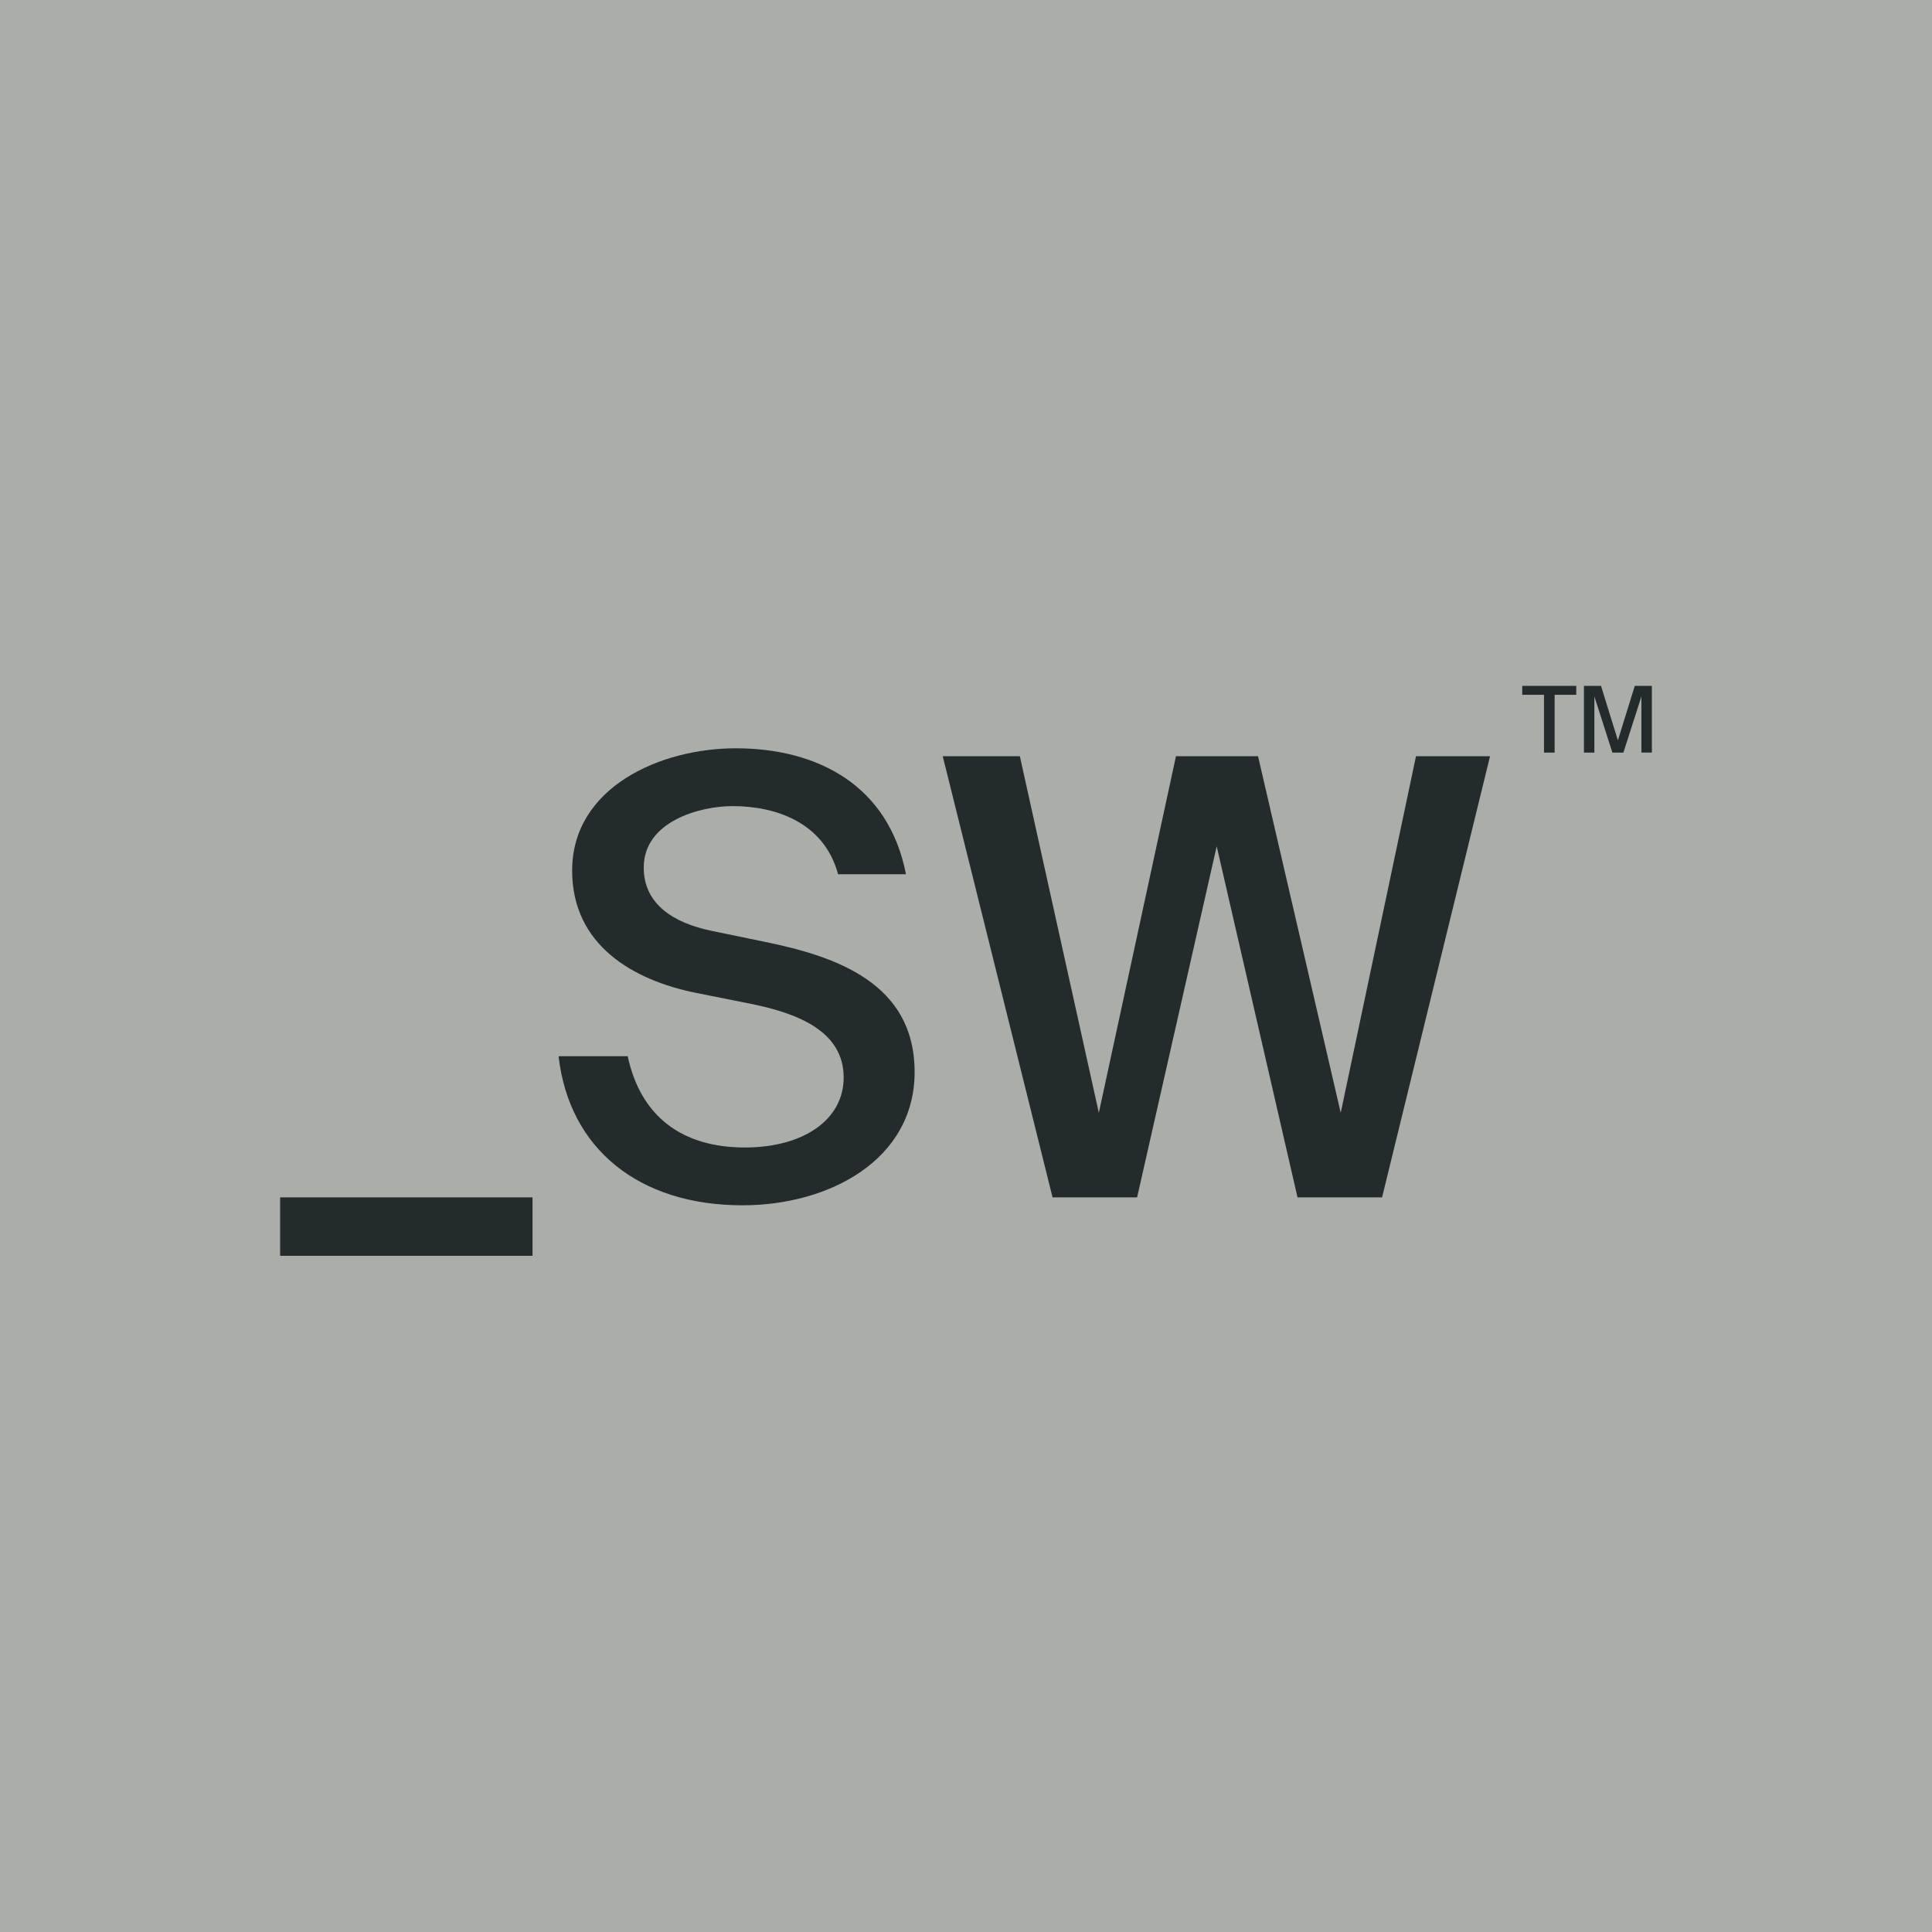
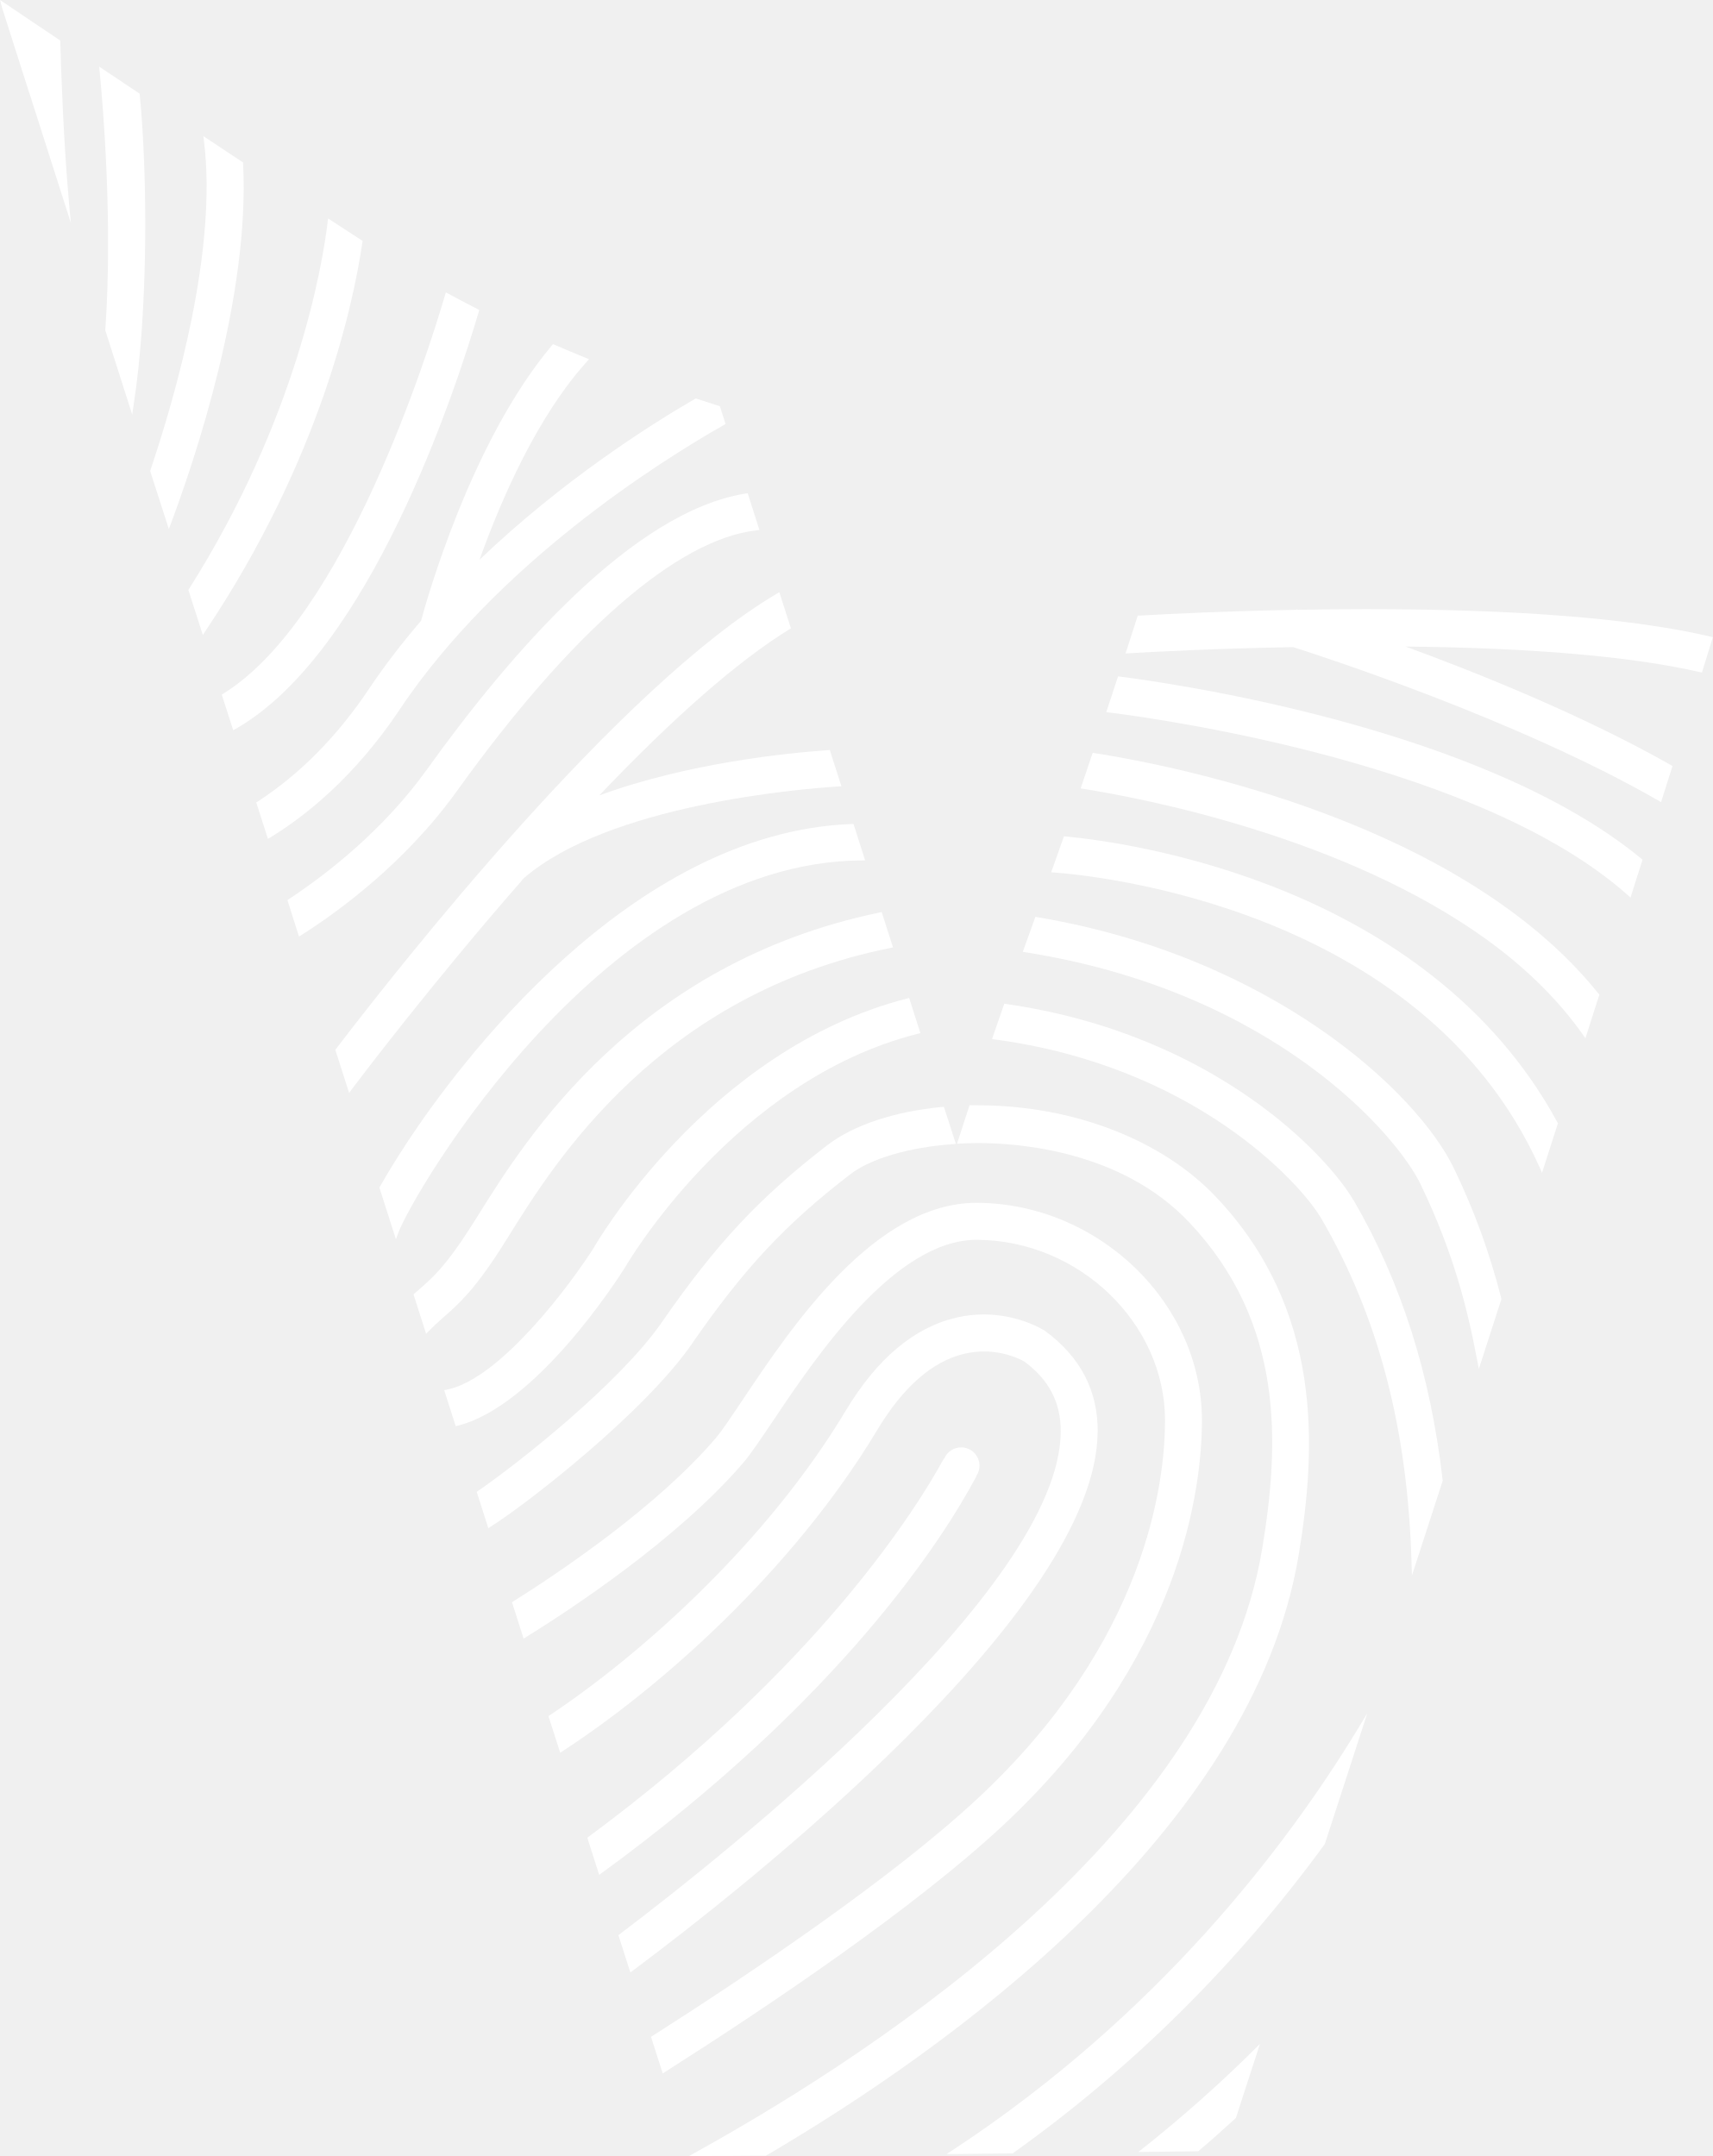
- <svg xmlns="http://www.w3.org/2000/svg" viewBox="0 0 200 200" fill="none">
-   <path fill="#ABADA8" d="M0 0h200v200H0z" />
-   <path d="M29 130h26.126v-6.047H29V130ZM72.068 102.787l5.685 1.134c4.983 1.008 9.582 2.898 9.582 7.622 0 4.41-4.216 7.244-10.22 7.244-6.516 0-10.796-3.212-12.137-9.449h-7.154c1.086 9.575 8.304 15.434 19.035 15.434 9.007 0 17.822-4.725 17.822-13.796 0-9.197-8.113-11.969-15.522-13.48l-5.494-1.134c-3.96-.82-7.026-2.772-7.026-6.551 0-4.788 5.813-6.363 9.198-6.363 4.407 0 9.454 1.638 10.923 7.055h7.026c-1.788-9.197-9.134-13.04-17.63-13.04-7.793 0-16.927 4.032-16.927 12.662 0 7.686 6.26 11.339 12.84 12.662ZM138.791 115.197l-8.56-36.914h-8.495l-7.985 36.914-8.176-36.914h-7.984l11.37 45.67h8.751l8.24-36.347 8.368 36.347h8.751l11.178-45.67h-7.665l-7.793 36.914ZM159.833 71.924v5.983h1.101v-5.983h2.241V71h-5.593v.924h2.251ZM166.914 77.907h1.14l1.864-5.811v5.81H171V71h-1.768l-1.748 5.64-1.749-5.64h-1.768v6.907h1.082v-5.811l1.865 5.81Z" fill="#242B2D" />
+ <svg xmlns="http://www.w3.org/2000/svg" width="251" height="316" viewBox="0 0 251 316" fill="none">
+   <path d="M160.861 209.876C160.905 203.824 158.317 198.867 153.158 195.077C152.513 194.67 149.077 192.656 144.157 192.656C142.814 192.656 141.462 192.806 140.137 193.124C133.954 194.555 128.503 199.15 123.928 206.775C112.32 226.124 93.928 242.505 80.581 251.385L80.369 251.517L82.091 256.889L82.462 256.65C96.605 247.462 116.145 230.268 128.565 209.575C132.346 203.285 136.622 199.538 141.277 198.425C142.24 198.204 143.229 198.081 144.201 198.081C147.416 198.081 149.687 199.318 150.093 199.547C153.724 202.216 155.473 205.573 155.446 209.841C155.287 232.972 105.933 272.051 90.819 283.484L90.625 283.625L92.374 289.103L92.745 288.82C108.672 276.945 160.676 236.152 160.852 209.885" fill="white" />
+   <path d="M143.035 216.494C143.07 216.423 143.079 216.37 143.097 216.299C143.371 215.875 143.538 215.371 143.538 214.833C143.538 213.339 142.337 212.138 140.853 212.138C139.758 212.138 138.821 212.783 138.397 213.728C138.326 213.799 138.256 213.887 138.194 214.002C134.563 220.637 120.094 244.228 86.261 269.206L86.067 269.347L87.807 274.798L88.178 274.524C123.371 248.893 138.265 225.4 143.026 216.485" fill="white" />
+   <path d="M176.135 208.179C176.135 191.021 161.073 176.425 143.229 176.293H143.114C128.15 176.293 116.013 194.432 108.76 205.281L108.61 205.502C107.055 207.826 105.713 209.823 104.838 210.839C96.402 220.682 82.683 230.012 75.254 234.694L75.033 234.836L76.729 240.164L77.091 239.943C83.443 236.011 99.255 225.665 108.946 214.364C110.05 213.074 111.437 210.989 113.204 208.365L113.274 208.268C119.493 198.982 131.074 181.717 143.123 181.717H143.212C158.132 181.815 170.728 193.937 170.728 208.179C170.728 217.174 168.043 240.597 143.15 263.71C130.783 275.205 110.474 288.917 95.624 298.398L95.404 298.539L97.117 303.893L97.48 303.664C112.815 293.927 133.83 279.764 146.833 267.686C173.281 243.106 176.135 217.89 176.135 208.179Z" fill="white" />
+   <path d="M190.321 227.865C192.919 212.182 193.899 192.046 178.219 175.453C170.251 167.024 157.178 161.997 143.238 161.997C142.938 161.997 142.628 161.997 142.319 161.997H142.081L142.01 162.227C141.533 163.667 141.038 165.16 140.553 166.688L140.243 167.643L140.729 167.607C141.595 167.563 142.469 167.537 143.353 167.537C149.351 167.537 164.368 168.668 174.28 179.164C188.237 193.937 187.521 211.625 184.968 226.981C178.246 267.606 130.164 299.794 102.117 315.37L100.978 315.998H103.027C104.882 316.007 108.089 315.989 112.161 315.954H112.249L112.32 315.909C138.565 300.518 183.564 268.622 190.321 227.865Z" fill="white" />
+   <path d="M101.428 196.914C109.043 185.897 115.112 179.411 124.59 172.122C127.576 169.807 133.212 168.155 139.643 167.696L140.076 167.66L138.326 162.227L138.053 162.244C131.056 162.916 125.094 164.895 121.286 167.811C111.304 175.497 104.944 182.301 96.967 193.831C90.801 202.737 75.908 214.506 70.06 218.517L69.857 218.658L71.562 223.986L71.924 223.747C77.268 220.381 94.441 207.031 101.428 196.923" fill="white" />
+   <path d="M198.36 175.948C194.579 169.445 178.078 151.589 147.452 147.153L147.178 147.109L147.081 147.374C146.559 148.867 146.038 150.37 145.508 151.898L145.376 152.296L145.782 152.349C174.651 156.21 190.419 173.068 193.678 178.678C201.982 192.965 206.293 209.416 206.849 228.978L206.911 230.922L207.512 229.066C208.802 225.117 210.082 221.132 211.399 217.094L211.416 217.033V216.962C209.623 201.394 205.356 187.973 198.378 175.939" fill="white" />
+   <path d="M91.623 185.72C91.773 185.446 107.541 158.304 134.528 151.509L134.881 151.43L133.229 146.261L132.929 146.349C103.61 153.868 87.144 182.645 86.985 182.928C83.655 188.176 73.302 202.145 65.466 203.682L65.095 203.753L66.783 209.036L67.092 208.957C78.522 206.059 90.307 187.805 91.623 185.72Z" fill="white" />
+   <path d="M213.033 171.186C207.644 160.018 186.32 140.173 152.001 134.43L151.727 134.386L151.63 134.66C151.091 136.18 150.543 137.664 150.022 139.131L149.881 139.511L150.287 139.573C186.974 145.378 204.8 166.574 208.157 173.527C213.086 183.758 215.065 191.967 216.469 199.326L216.717 200.625L217.123 199.379C218.077 196.393 219.04 193.433 220.003 190.465L220.029 190.376L220.003 190.288C218.271 183.529 216.063 177.468 213.042 171.195" fill="white" />
+   <path d="M73.364 183.043L74.724 180.887C81.279 170.373 96.632 145.757 130.491 138.937L130.862 138.857L129.21 133.679L128.91 133.741C93.098 141.181 77.012 166.998 70.13 178.024L68.797 180.127C65.281 185.605 63.408 187.248 61.438 188.98C61.27 189.122 61.102 189.272 60.935 189.413L60.599 189.713L62.445 195.492L62.834 195.094C63.523 194.387 64.221 193.742 64.998 193.062C67.171 191.154 69.424 189.183 73.364 183.052" fill="white" />
+   <path d="M126.322 126.108H126.781L125.076 120.771H124.82C92.135 121.99 66.818 156.616 59.822 167.192C58.134 169.763 56.783 171.972 55.67 173.933L55.599 174.057L58.02 181.638L58.355 180.719C60.369 175.179 88.628 126.311 126.313 126.108" fill="white" />
+   <path d="M76.438 129.085L76.473 129.032L76.712 128.758C89.132 117.926 117.338 115.62 122.868 115.267L123.3 115.24L121.604 109.93L121.339 109.948C115.474 110.354 100.766 111.821 87.824 116.583C98.725 105.123 108.106 96.907 115.677 92.233L115.907 92.1L114.202 86.79L113.848 87.011C90.775 100.617 58.567 141.525 49.239 153.736L49.142 153.877L51.165 160.194L51.544 159.664C52.711 158.118 63.196 144.238 76.438 129.094" fill="white" />
+   <path d="M66.968 115.929C83.699 92.595 99.29 79.024 110.88 77.725L111.287 77.681L109.573 72.291L109.281 72.335C92.754 74.96 74.759 95.776 62.569 112.775C56.253 121.584 48.082 127.981 42.34 131.78L42.119 131.921L43.815 137.267L44.186 137.037C49.416 133.724 59.336 126.567 66.959 115.938" fill="white" />
+   <path d="M58.541 104.028C72.878 82.611 96.57 67.697 106.092 62.281L106.331 62.148L105.492 59.542L105.324 59.48C105.324 59.48 104.114 59.109 102.1 58.446L101.958 58.393L101.826 58.473C95.165 62.334 82.374 70.462 70.272 82.037C73.549 72.91 78.823 60.938 86.005 53.004L86.323 52.65L85.881 52.473C84.379 51.855 82.833 51.21 81.27 50.538L81.04 50.441L80.881 50.627C69.017 64.71 62.498 88.062 61.703 90.987C58.876 94.274 56.297 97.649 54.044 101.015C49.398 107.951 43.921 113.482 37.773 117.475L37.552 117.617L39.266 122.953L39.628 122.732C44.557 119.728 51.827 114.065 58.55 104.037" fill="white" />
+   <path d="M70.157 45.697L70.228 45.423L69.98 45.299C68.408 44.504 66.871 43.682 65.705 43.046L65.334 42.852L65.219 43.249C62.931 51.06 50.617 90.616 32.72 101.669L32.499 101.81L34.178 107.032L34.531 106.829C54.159 95.67 66.765 57.218 70.157 45.697Z" fill="white" />
+   <path d="M53.126 35.306L52.949 35.191C51.536 34.264 50.06 33.309 48.532 32.311L48.073 32.02L48.011 32.55C47.26 38.831 43.55 61.273 27.685 86.339L27.605 86.472L29.725 93.072L30.105 92.489C47.066 67.158 51.845 44.203 53.108 35.501L53.135 35.28L53.126 35.306Z" fill="white" />
+   <path d="M35.626 23.979V23.811L33.073 22.133C32.181 21.541 31.298 20.949 30.423 20.366L29.805 19.959L29.893 20.684C31.863 36.561 25.821 57.713 22.04 68.916L22.005 69.031L24.743 77.539L25.079 76.638C28.577 67.299 36.624 43.461 35.626 23.997" fill="white" />
+   <path d="M20.459 13.73L14.531 9.763L14.602 10.47C15.07 15.321 16.546 32.382 15.432 48.347V48.418L19.372 60.761L19.584 59.347C21.731 45.529 21.634 25.614 20.477 13.88L20.459 13.73Z" fill="white" />
+   <path d="M10.106 29.607C9.311 20.913 8.949 10.284 8.834 6.123V5.946L8.692 5.849C6.881 4.63 5.336 3.587 4.09 2.757L3.966 2.668L3.887 2.615C1.935 1.308 0.751 0.504 0.751 0.504L0 0L0.265 0.99C0.283 1.078 0.309 1.149 0.336 1.237L4.337 13.774V13.739L10.388 32.682L10.097 29.607H10.106Z" fill="white" />
+   <path d="M156.179 122.609L155.914 122.573L155.826 122.83C155.269 124.411 154.722 125.948 154.192 127.433L154.05 127.848L154.501 127.883C159.96 128.281 208.422 132.84 225.621 171.088L225.974 171.893L228.306 164.639L228.236 164.515C209.137 129.271 164.863 123.413 156.17 122.6" fill="white" />
+   <path d="M234.269 145.651C214.155 120.559 172.645 112.315 160.411 110.381L160.128 110.336L158.361 115.558L158.759 115.62C167.354 116.981 197.017 122.6 217.997 137.806C223.713 141.958 228.412 146.606 231.946 151.624L232.334 152.181L234.066 146.747L234.384 145.784L234.269 145.643V145.651Z" fill="white" />
+   <path d="M164.121 99.168L163.847 99.133L163.37 100.582C162.99 101.74 162.601 102.888 162.239 103.984L162.116 104.381L162.522 104.425C171.47 105.556 217.194 112.174 238.553 131.206L238.942 131.559L239.101 131.064C239.613 129.421 240.135 127.777 240.647 126.214L240.709 126.002L240.532 125.86C217.494 106.838 172.84 100.291 164.112 99.168" fill="white" />
+   <path d="M250.638 93.302C239.234 90.633 222.273 89.282 200.242 89.282C196.77 89.282 193.404 89.317 190.198 89.379L189.986 89.308L189.968 89.379C179.995 89.555 171.665 89.962 166.956 90.227H166.727L166.25 91.729C165.852 92.948 165.464 94.141 165.093 95.307L164.934 95.776L165.428 95.749C168.856 95.546 178.025 95.051 189.509 94.848C193.016 95.952 222.352 105.433 243.05 117.352L243.421 117.573L243.544 117.166C244.057 115.558 244.543 114.038 245.011 112.536L245.099 112.271L244.869 112.139C232.167 104.938 217.035 98.815 205.975 94.76C224.631 94.954 239.145 96.226 249.11 98.506L249.41 98.568L249.666 97.746C250.134 96.217 250.549 94.883 250.903 93.726L251 93.39L250.655 93.302H250.638Z" fill="white" />
+   <path d="M139.678 315.088L138.724 315.715H139.872C142.699 315.68 145.535 315.653 148.309 315.618H148.406L148.494 315.547C165.905 303.133 181.249 287.928 194.102 270.336L194.155 270.239C195.118 267.271 196.116 264.205 197.141 261.05L200.357 251.137L198.864 253.593C188.405 270.769 169.633 295.376 139.687 315.088" fill="white" />
+   <path d="M167.592 314.796L166.815 315.406L170.87 315.362C172.654 315.344 174.209 315.326 175.472 315.309H175.596L175.684 315.229C177.468 313.727 179.103 312.252 181.046 310.493L181.117 310.431L182.239 306.95C182.804 305.201 183.458 303.178 184.209 300.898L184.633 299.573L183.652 300.553C178.67 305.492 173.272 310.281 167.592 314.796Z" fill="white" />
</svg>
